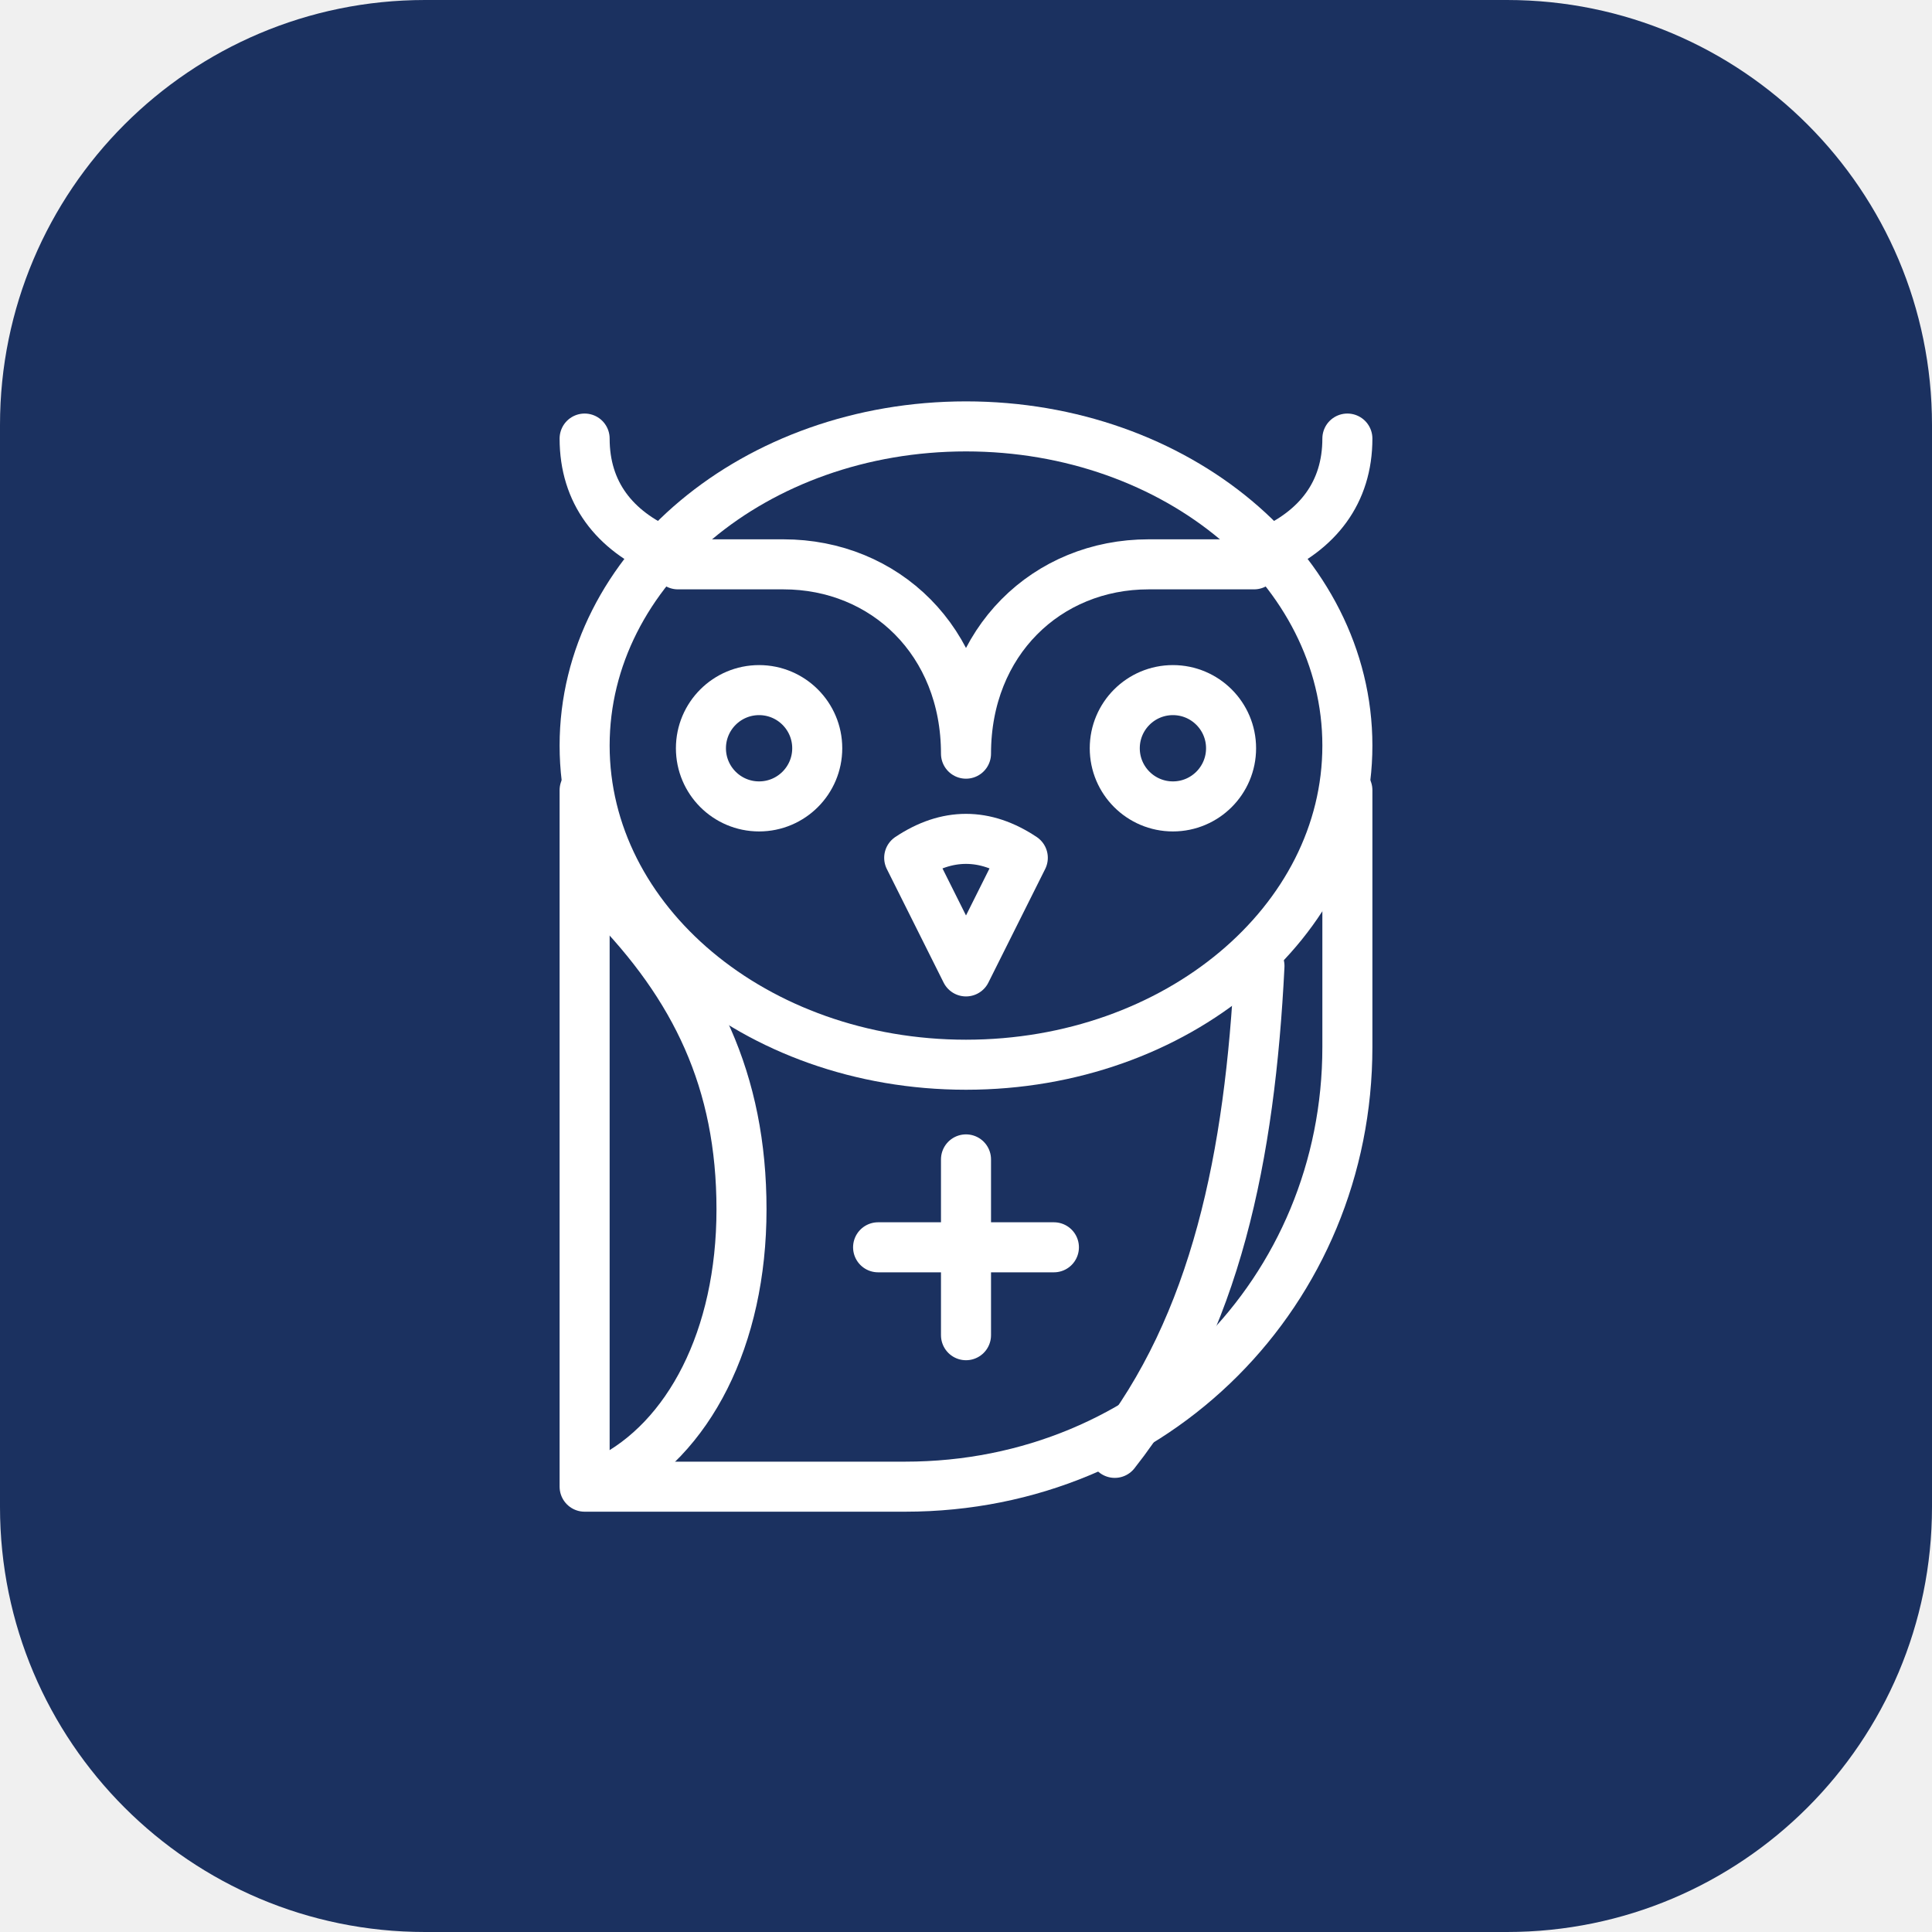
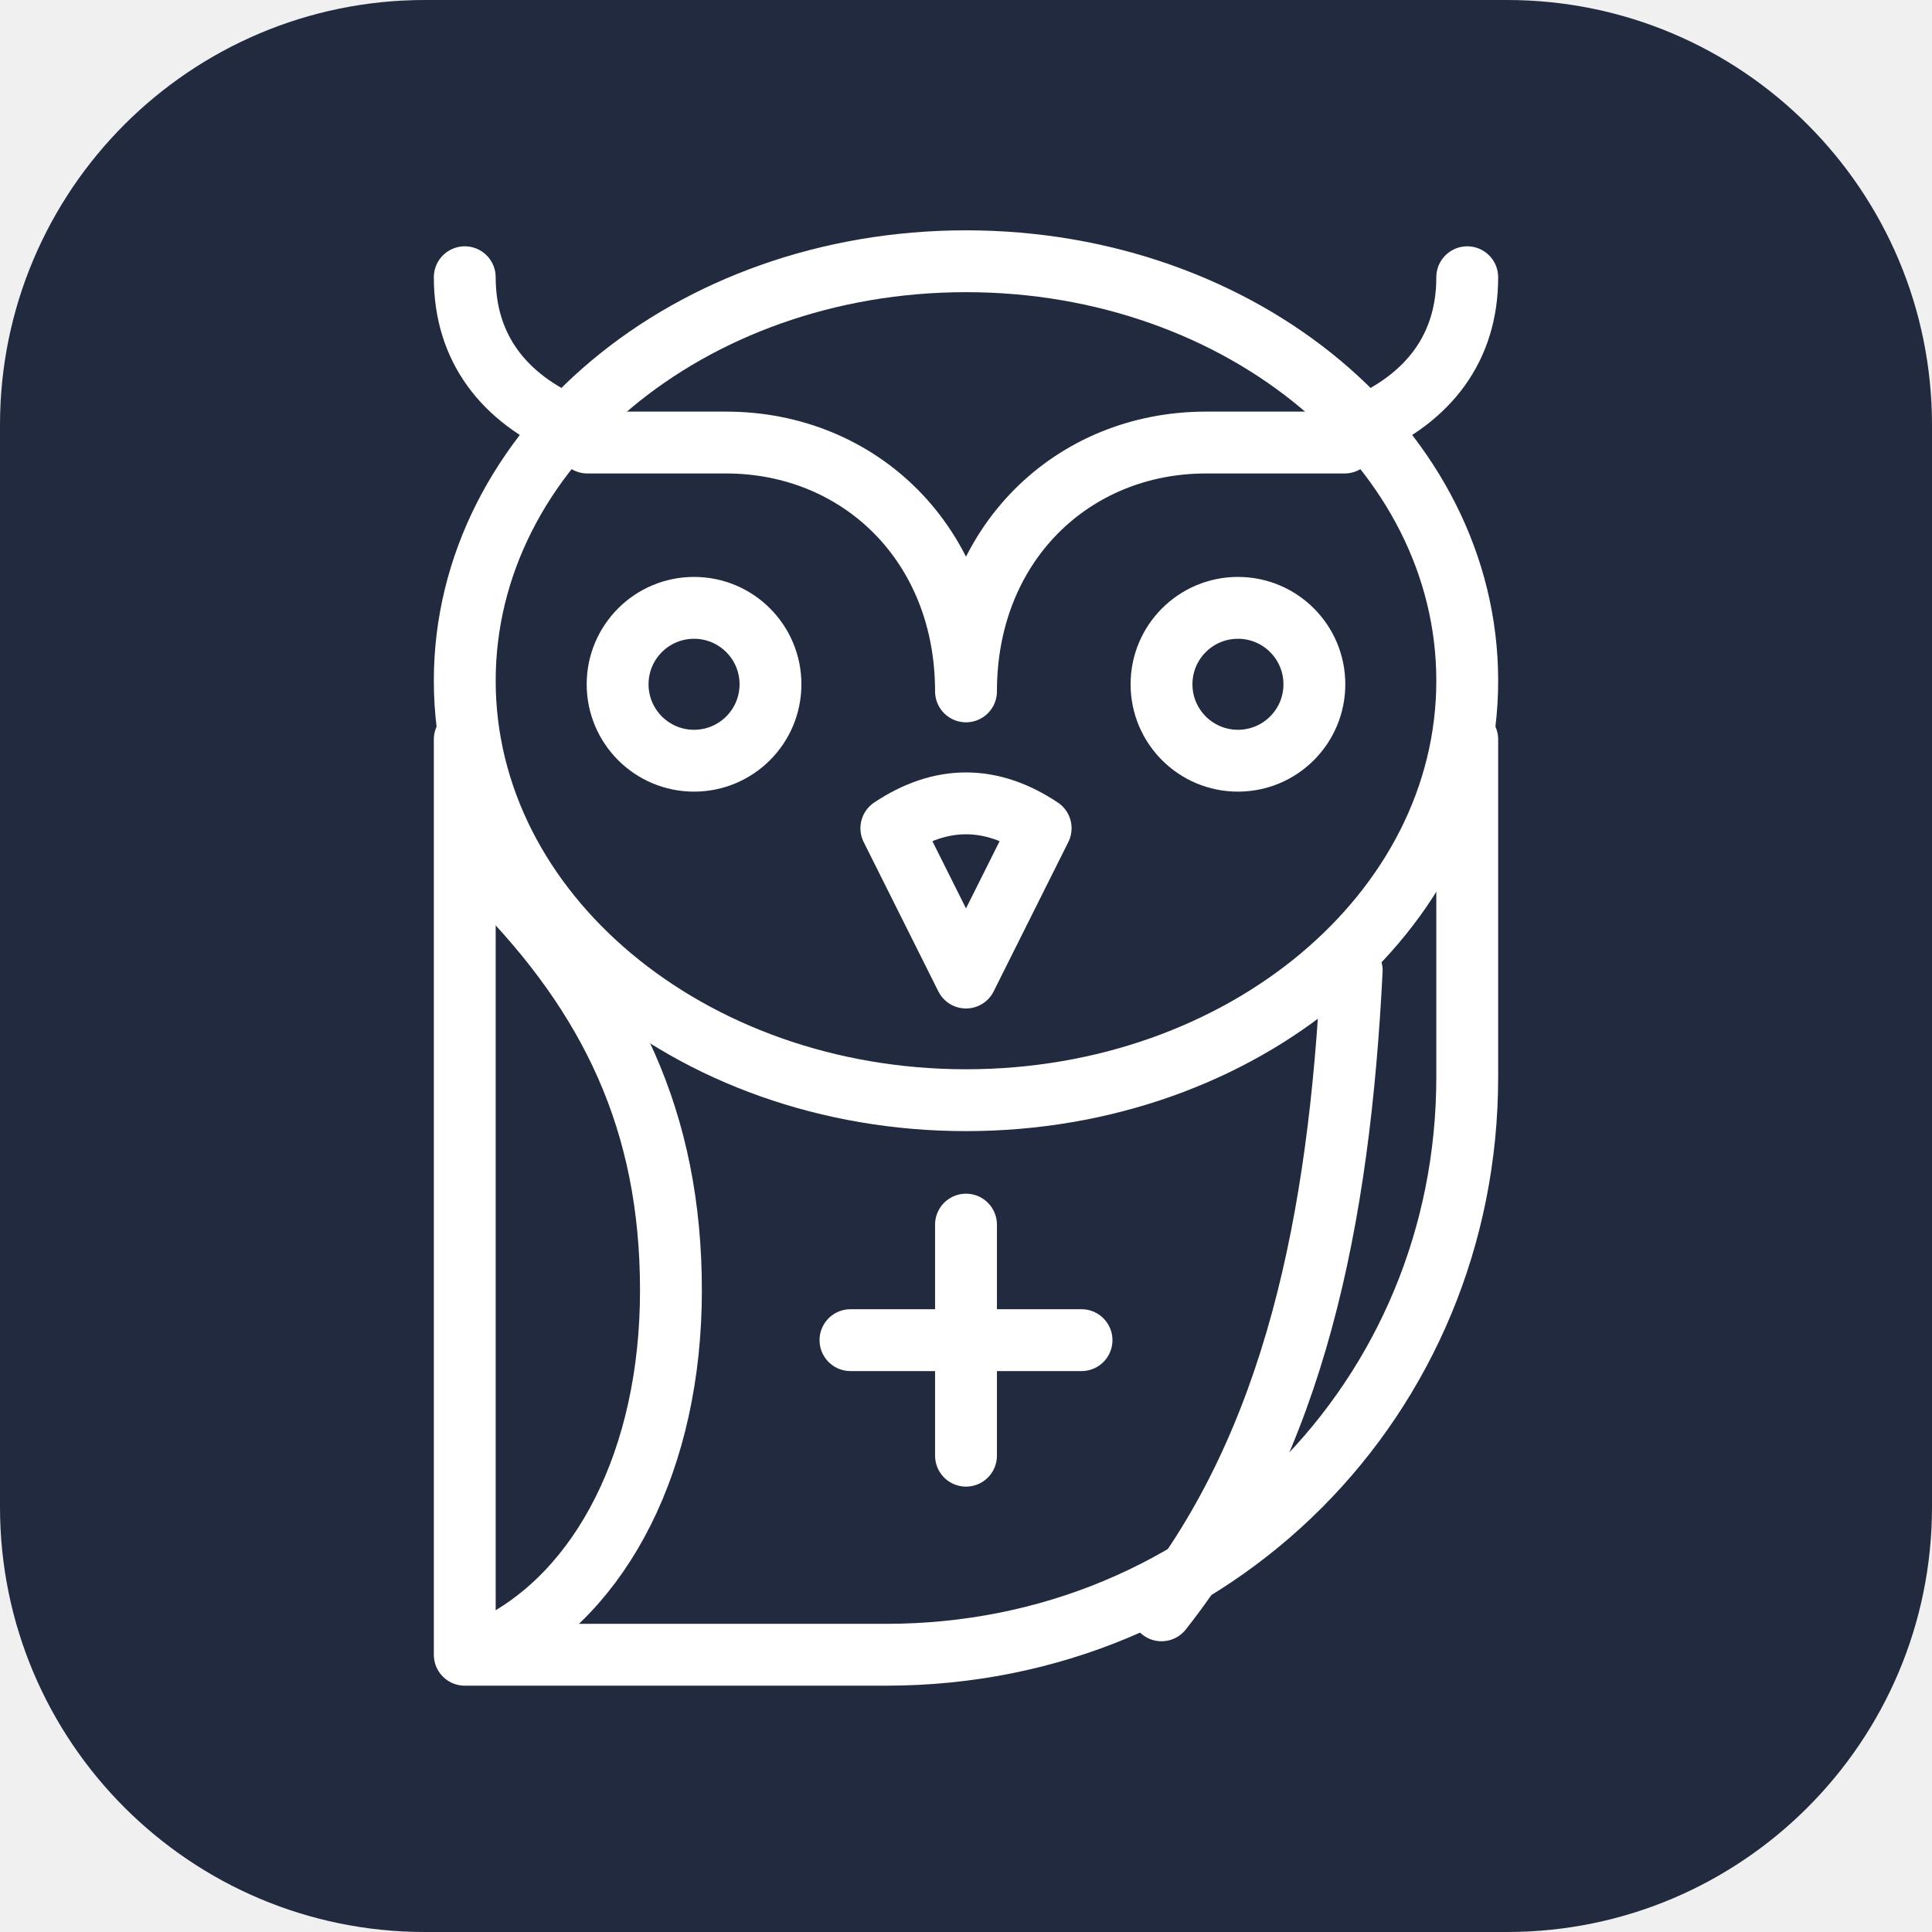
<svg xmlns="http://www.w3.org/2000/svg" viewBox="0 0 100 100" fill="none" stroke-width="2.6" stroke-linecap="round" stroke-linejoin="round">
-   <rect width="100" height="100" rx="22" fill="#1b3160" />
-   <g stroke="#fff" transform="translate(15 15) scale(0.7)" stroke-width="3.7">
+   <rect width="100" height="100" rx="22" fill="#212a3e" />
+   <g stroke="#fff" transform="translate(4.00 4.23) scale(0.92)" stroke-width="3.48">
    <path d="M21.8 11c0 4 2.2 6.8 5.9 8.4" />
    <path d="M78.2 11c0 4-2.2 6.8-5.9 8.4" />
    <ellipse cx="50" cy="33.7" rx="28.2" ry="23.6" />
    <path d="M28.7 20.3H36.5C44 20.3 50 26 50 34.3C50 26 56 20.3 63.5 20.3H71.3" />
    <circle cx="34.7" cy="33.9" r="4.3" />
    <circle cx="65.3" cy="33.9" r="4.3" />
    <path d="M45.8 42Q50 39.2 54.2 42L50 50.4Z" />
    <path d="M21.8 37V88.5H45.5C64 88.5 78.2 74 78.2 56V37" />
    <path d="M23.6 45C30 51.5 33.4 58.5 33.4 68C33.4 77.5 29.5 85 23.5 88" />
    <path d="M71.7 50C71 64 68.5 76.5 61 86" />
    <path d="M50 64.3V77.3M43.5 70.8H56.5" />
  </g>
</svg>
